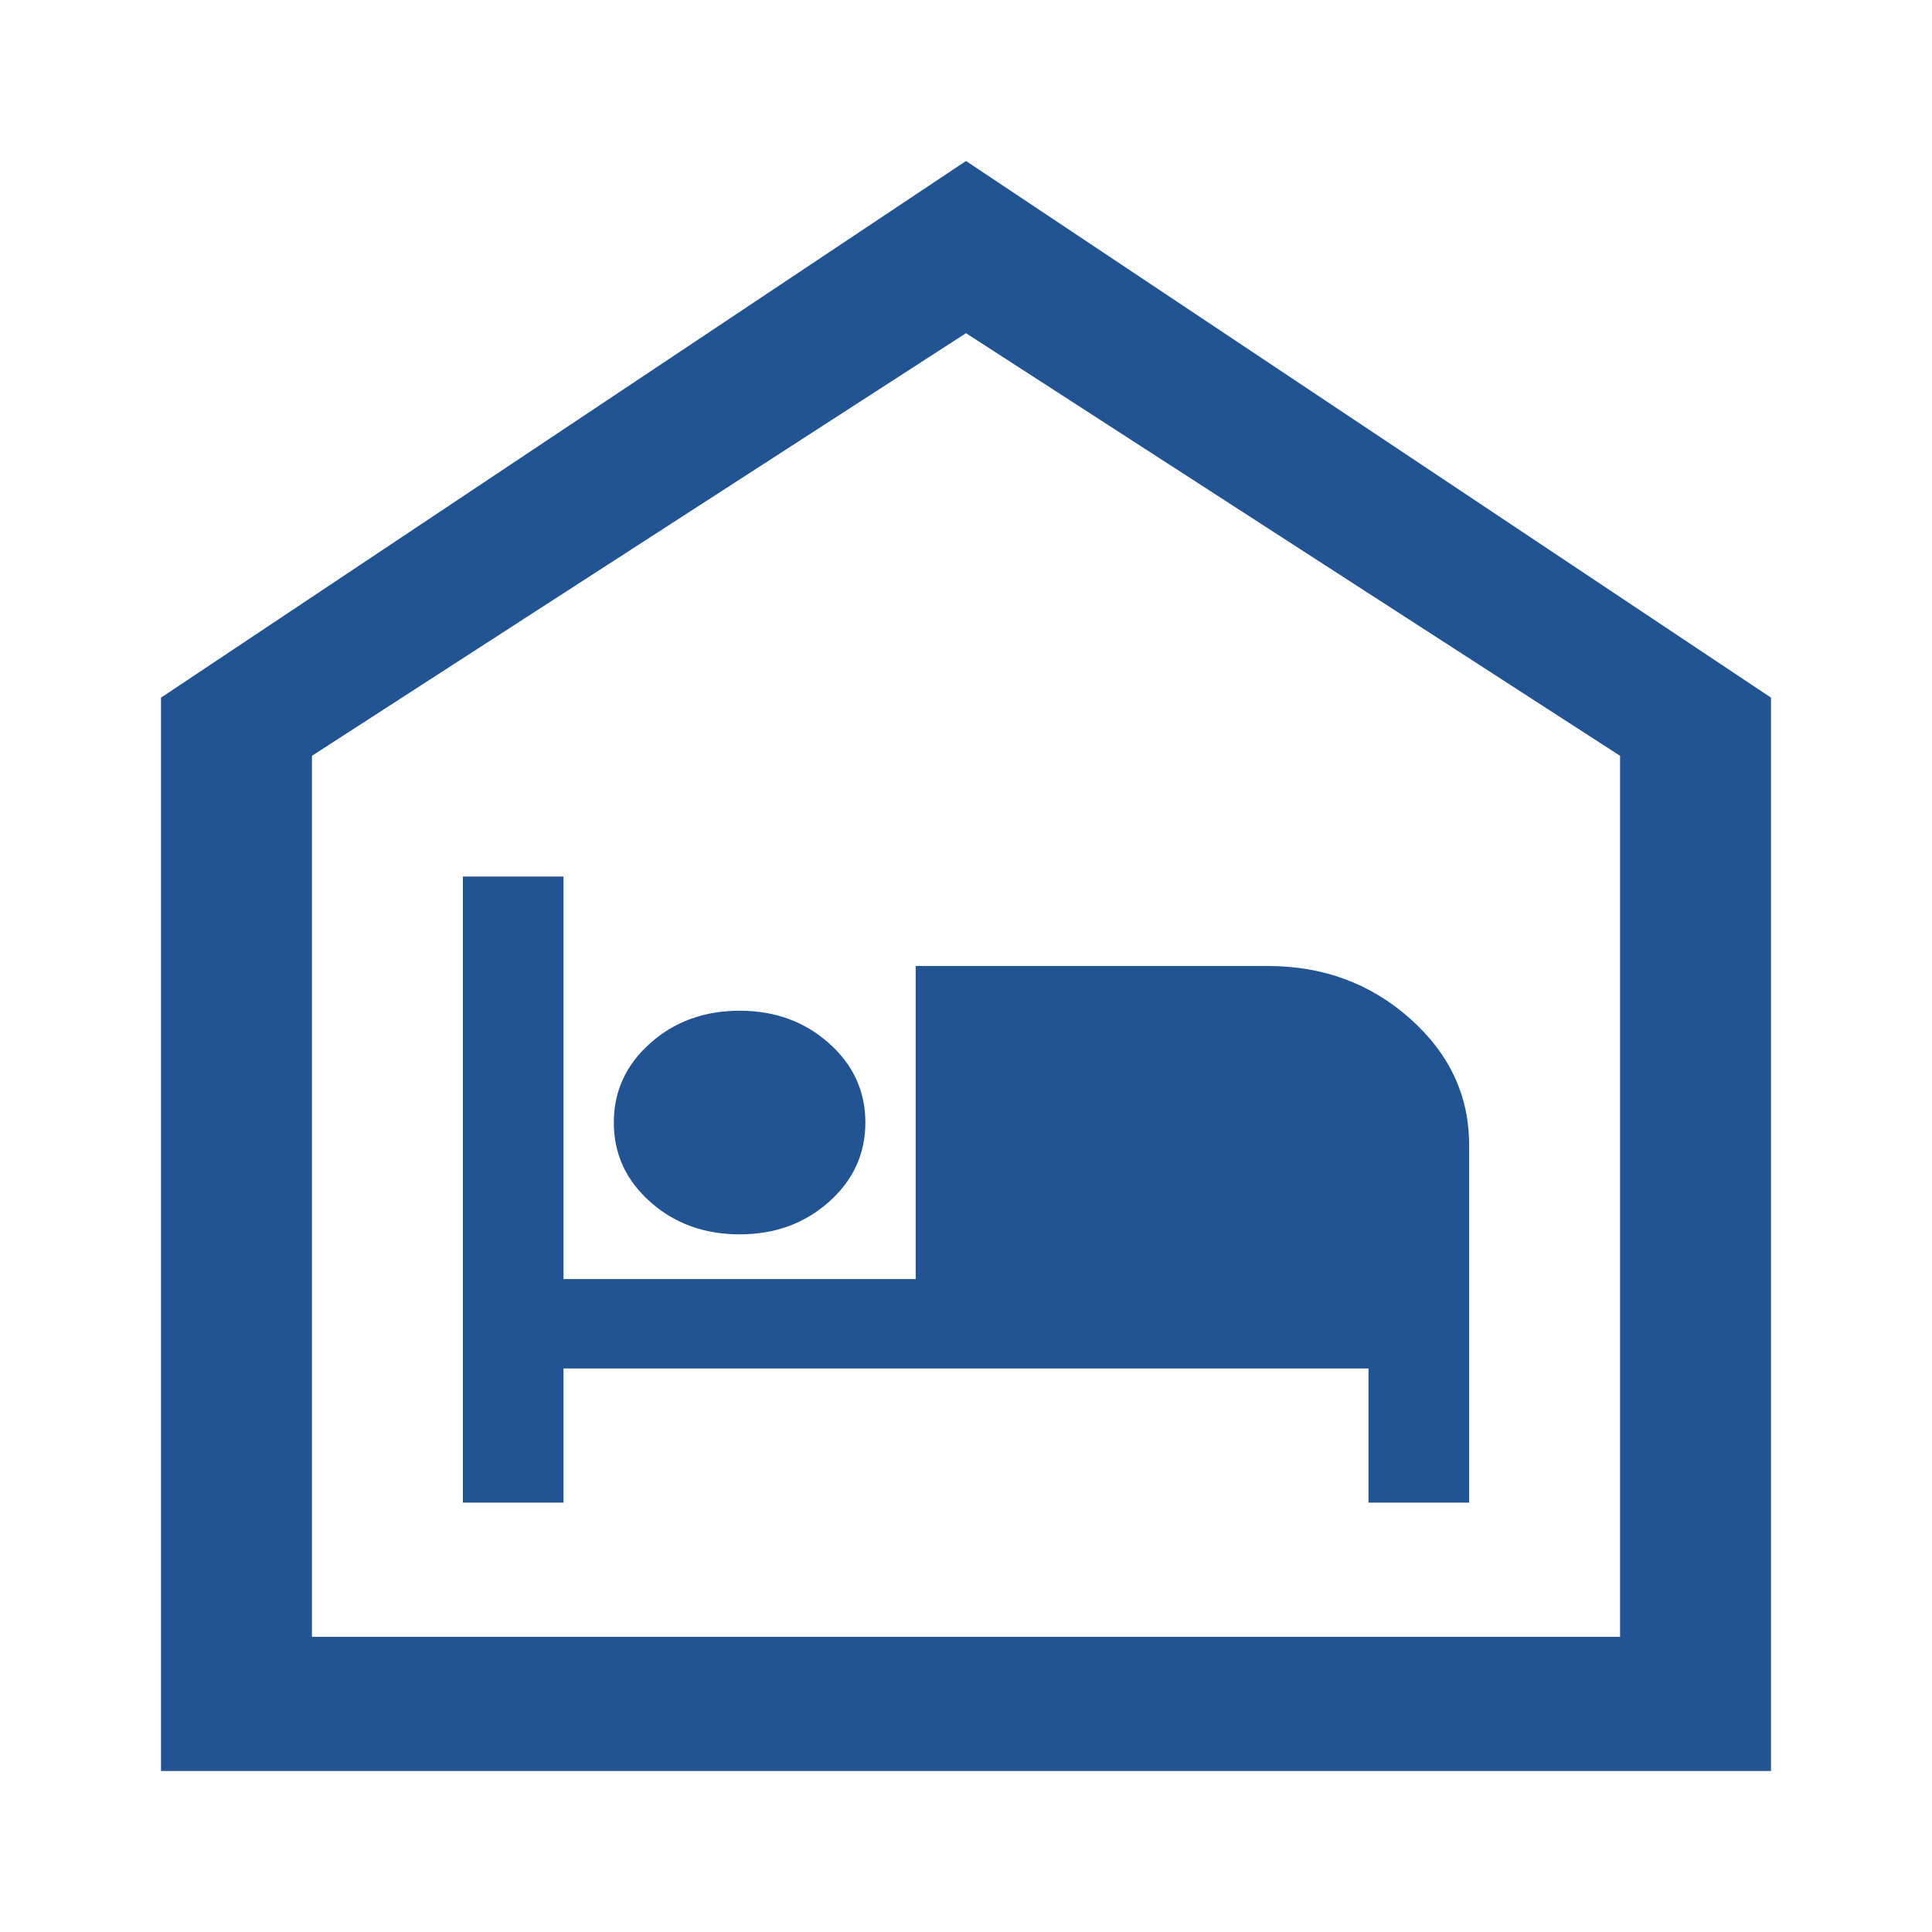
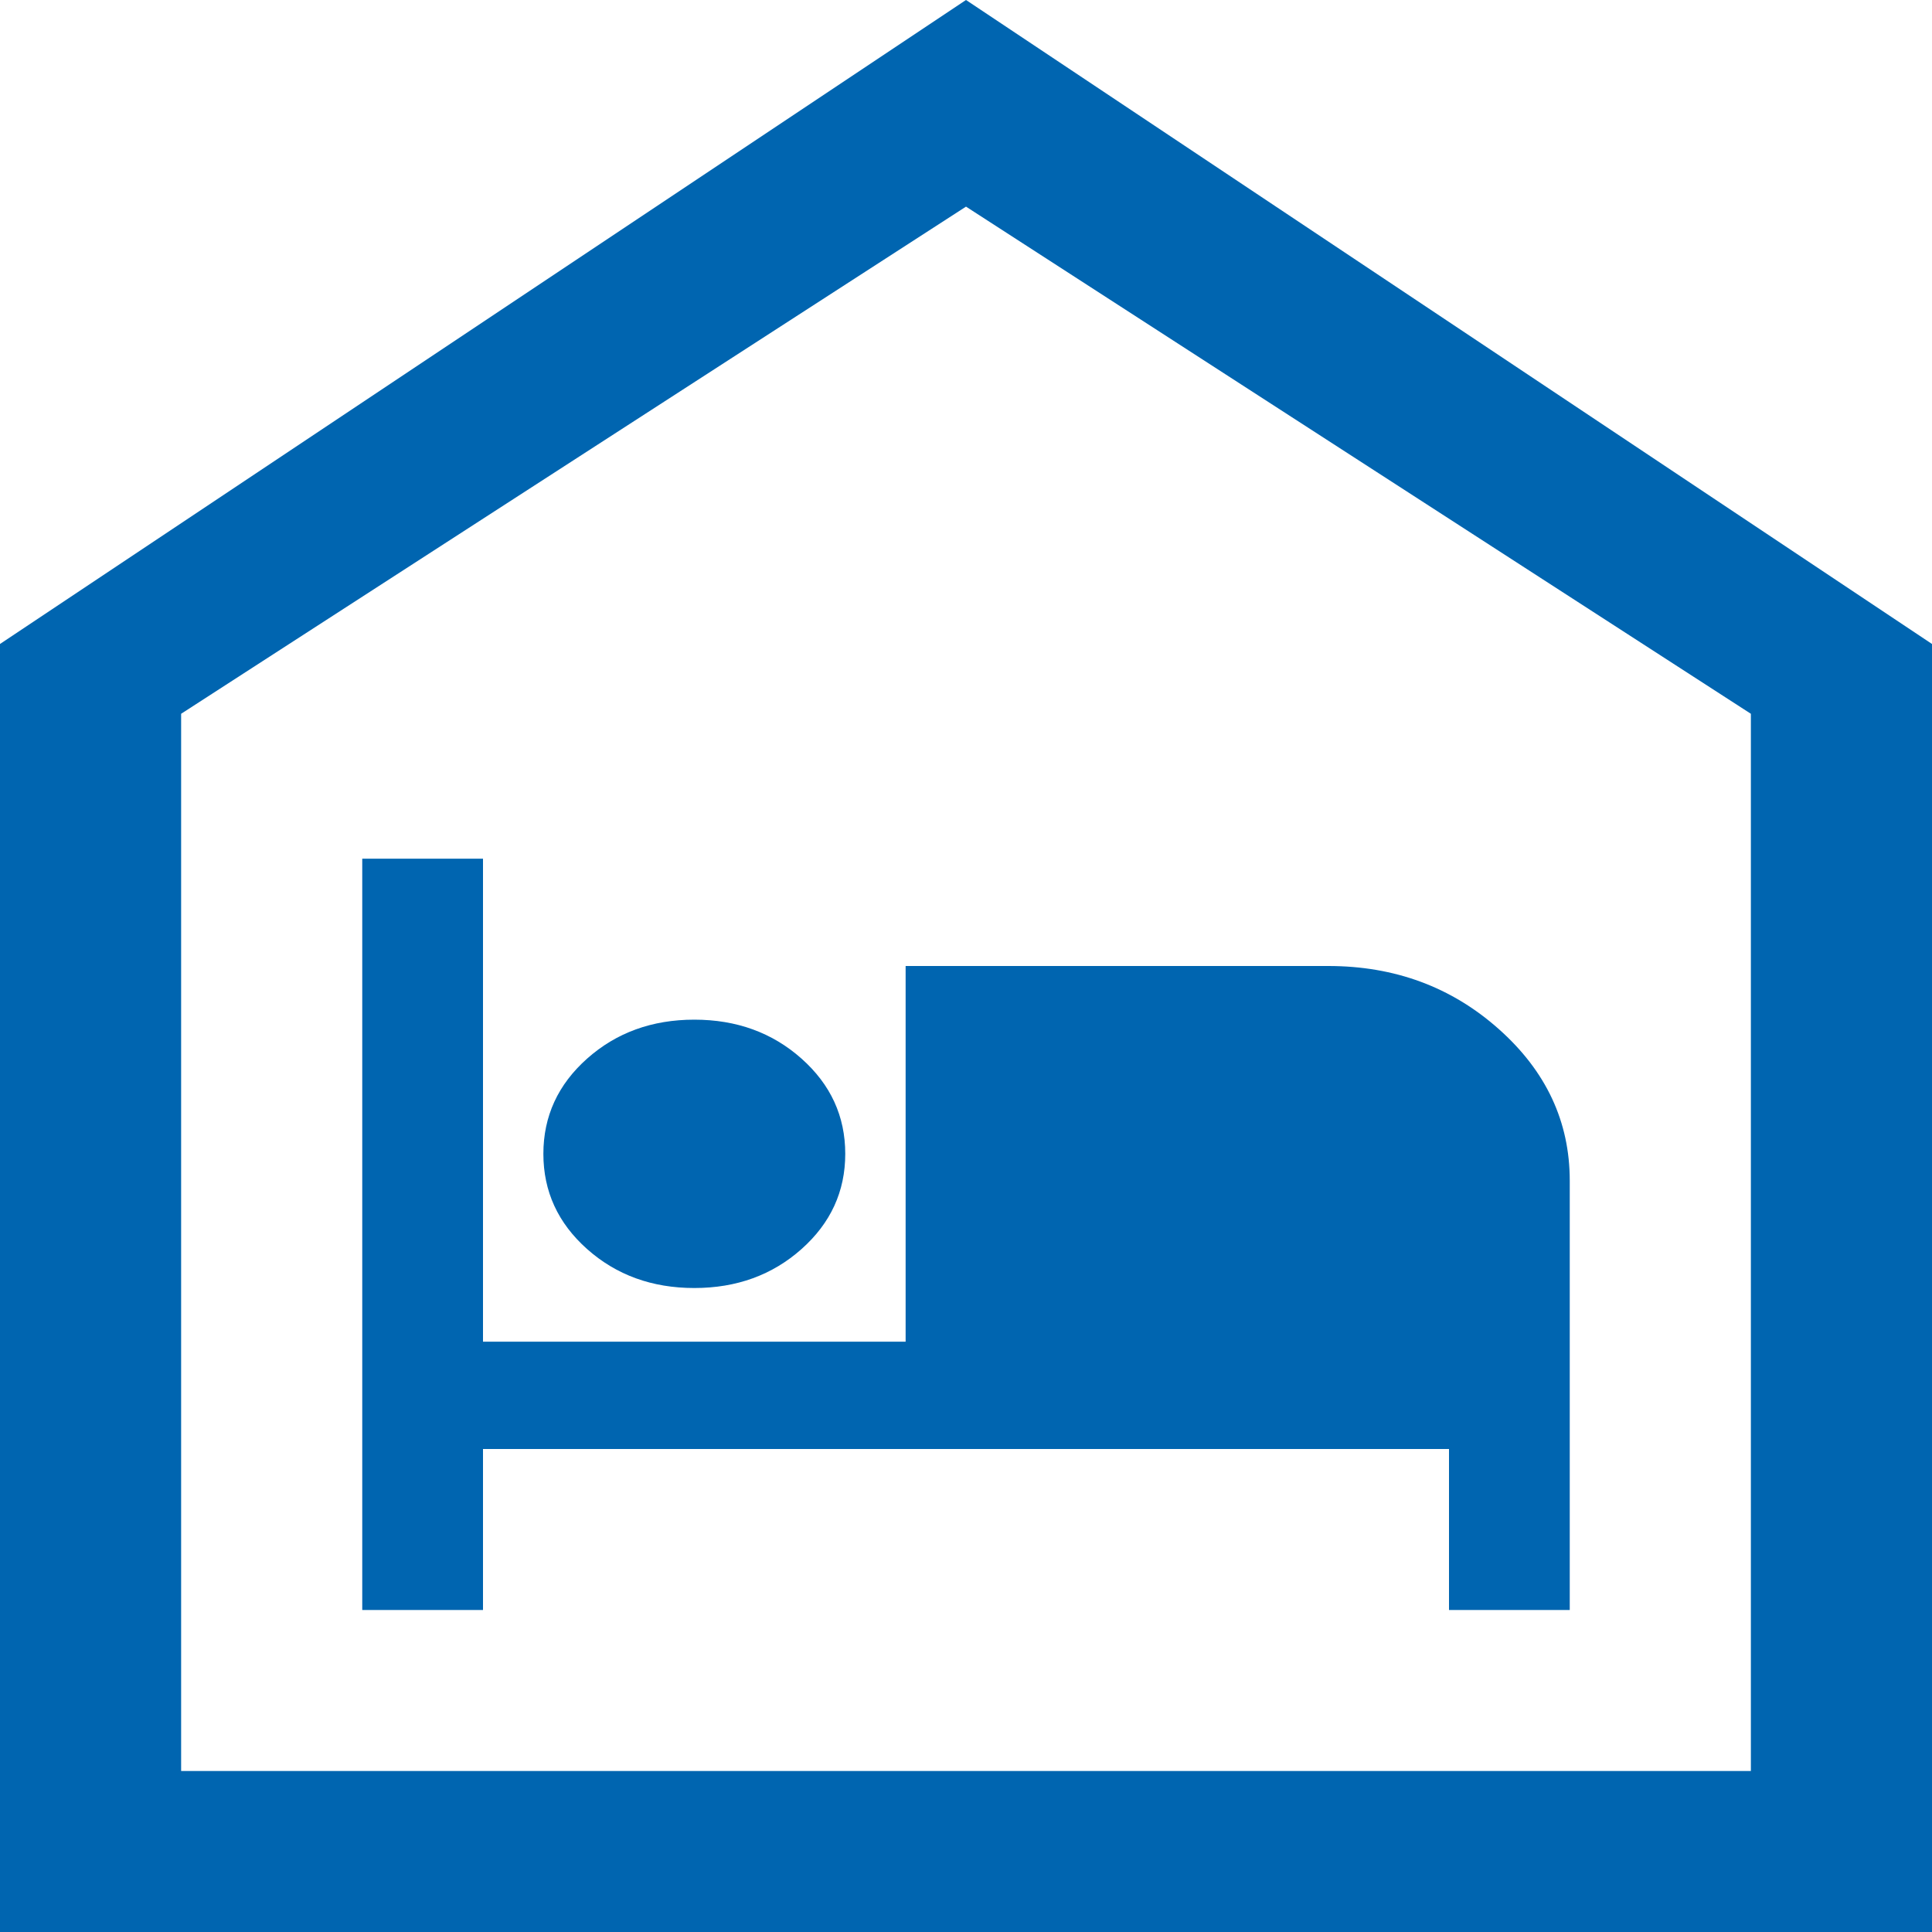
- <svg xmlns="http://www.w3.org/2000/svg" width="48" height="48" viewBox="0 0 48 48" fill="none">
-   <path d="M11.5 37.333H14V34H34V37.333H36.5V28.444C36.5 27.222 36.01 26.176 35.031 25.306C34.052 24.435 32.875 24 31.5 24H22.75V31.778H14V21.778H11.5V37.333ZM18.375 30.667C19.25 30.667 19.99 30.398 20.594 29.861C21.198 29.324 21.5 28.667 21.5 27.889C21.5 27.111 21.198 26.454 20.594 25.917C19.99 25.38 19.25 25.111 18.375 25.111C17.5 25.111 16.76 25.38 16.156 25.917C15.552 26.454 15.25 27.111 15.25 27.889C15.25 28.667 15.552 29.324 16.156 29.861C16.76 30.398 17.5 30.667 18.375 30.667ZM4 44V17.333L24 4L44 17.333V44H4ZM7.75 40.667H40.25V18.778L24 8.278L7.75 18.778V40.667Z" fill="#225494" />
+ <svg xmlns="http://www.w3.org/2000/svg" width="40" height="40" viewBox="0 0 40 40" fill="none">
+   <path id="Vector" d="M7.5 33.333H10V30H30V33.333H32.5V24.444C32.5 23.222 32.01 22.176 31.031 21.306C30.052 20.435 28.875 20 27.5 20H18.75V27.778H10V17.778H7.5V33.333ZM14.375 26.667C15.25 26.667 15.99 26.398 16.594 25.861C17.198 25.324 17.5 24.667 17.5 23.889C17.5 23.111 17.198 22.454 16.594 21.917C15.99 21.38 15.25 21.111 14.375 21.111C13.5 21.111 12.76 21.38 12.156 21.917C11.552 22.454 11.25 23.111 11.25 23.889C11.25 24.667 11.552 25.324 12.156 25.861C12.76 26.398 13.5 26.667 14.375 26.667ZM0 40V13.333L20 0L40 13.333V40H0ZM3.75 36.667H36.25V14.778L20 4.278L3.75 14.778V36.667Z" fill="#0065B0" />
</svg>
